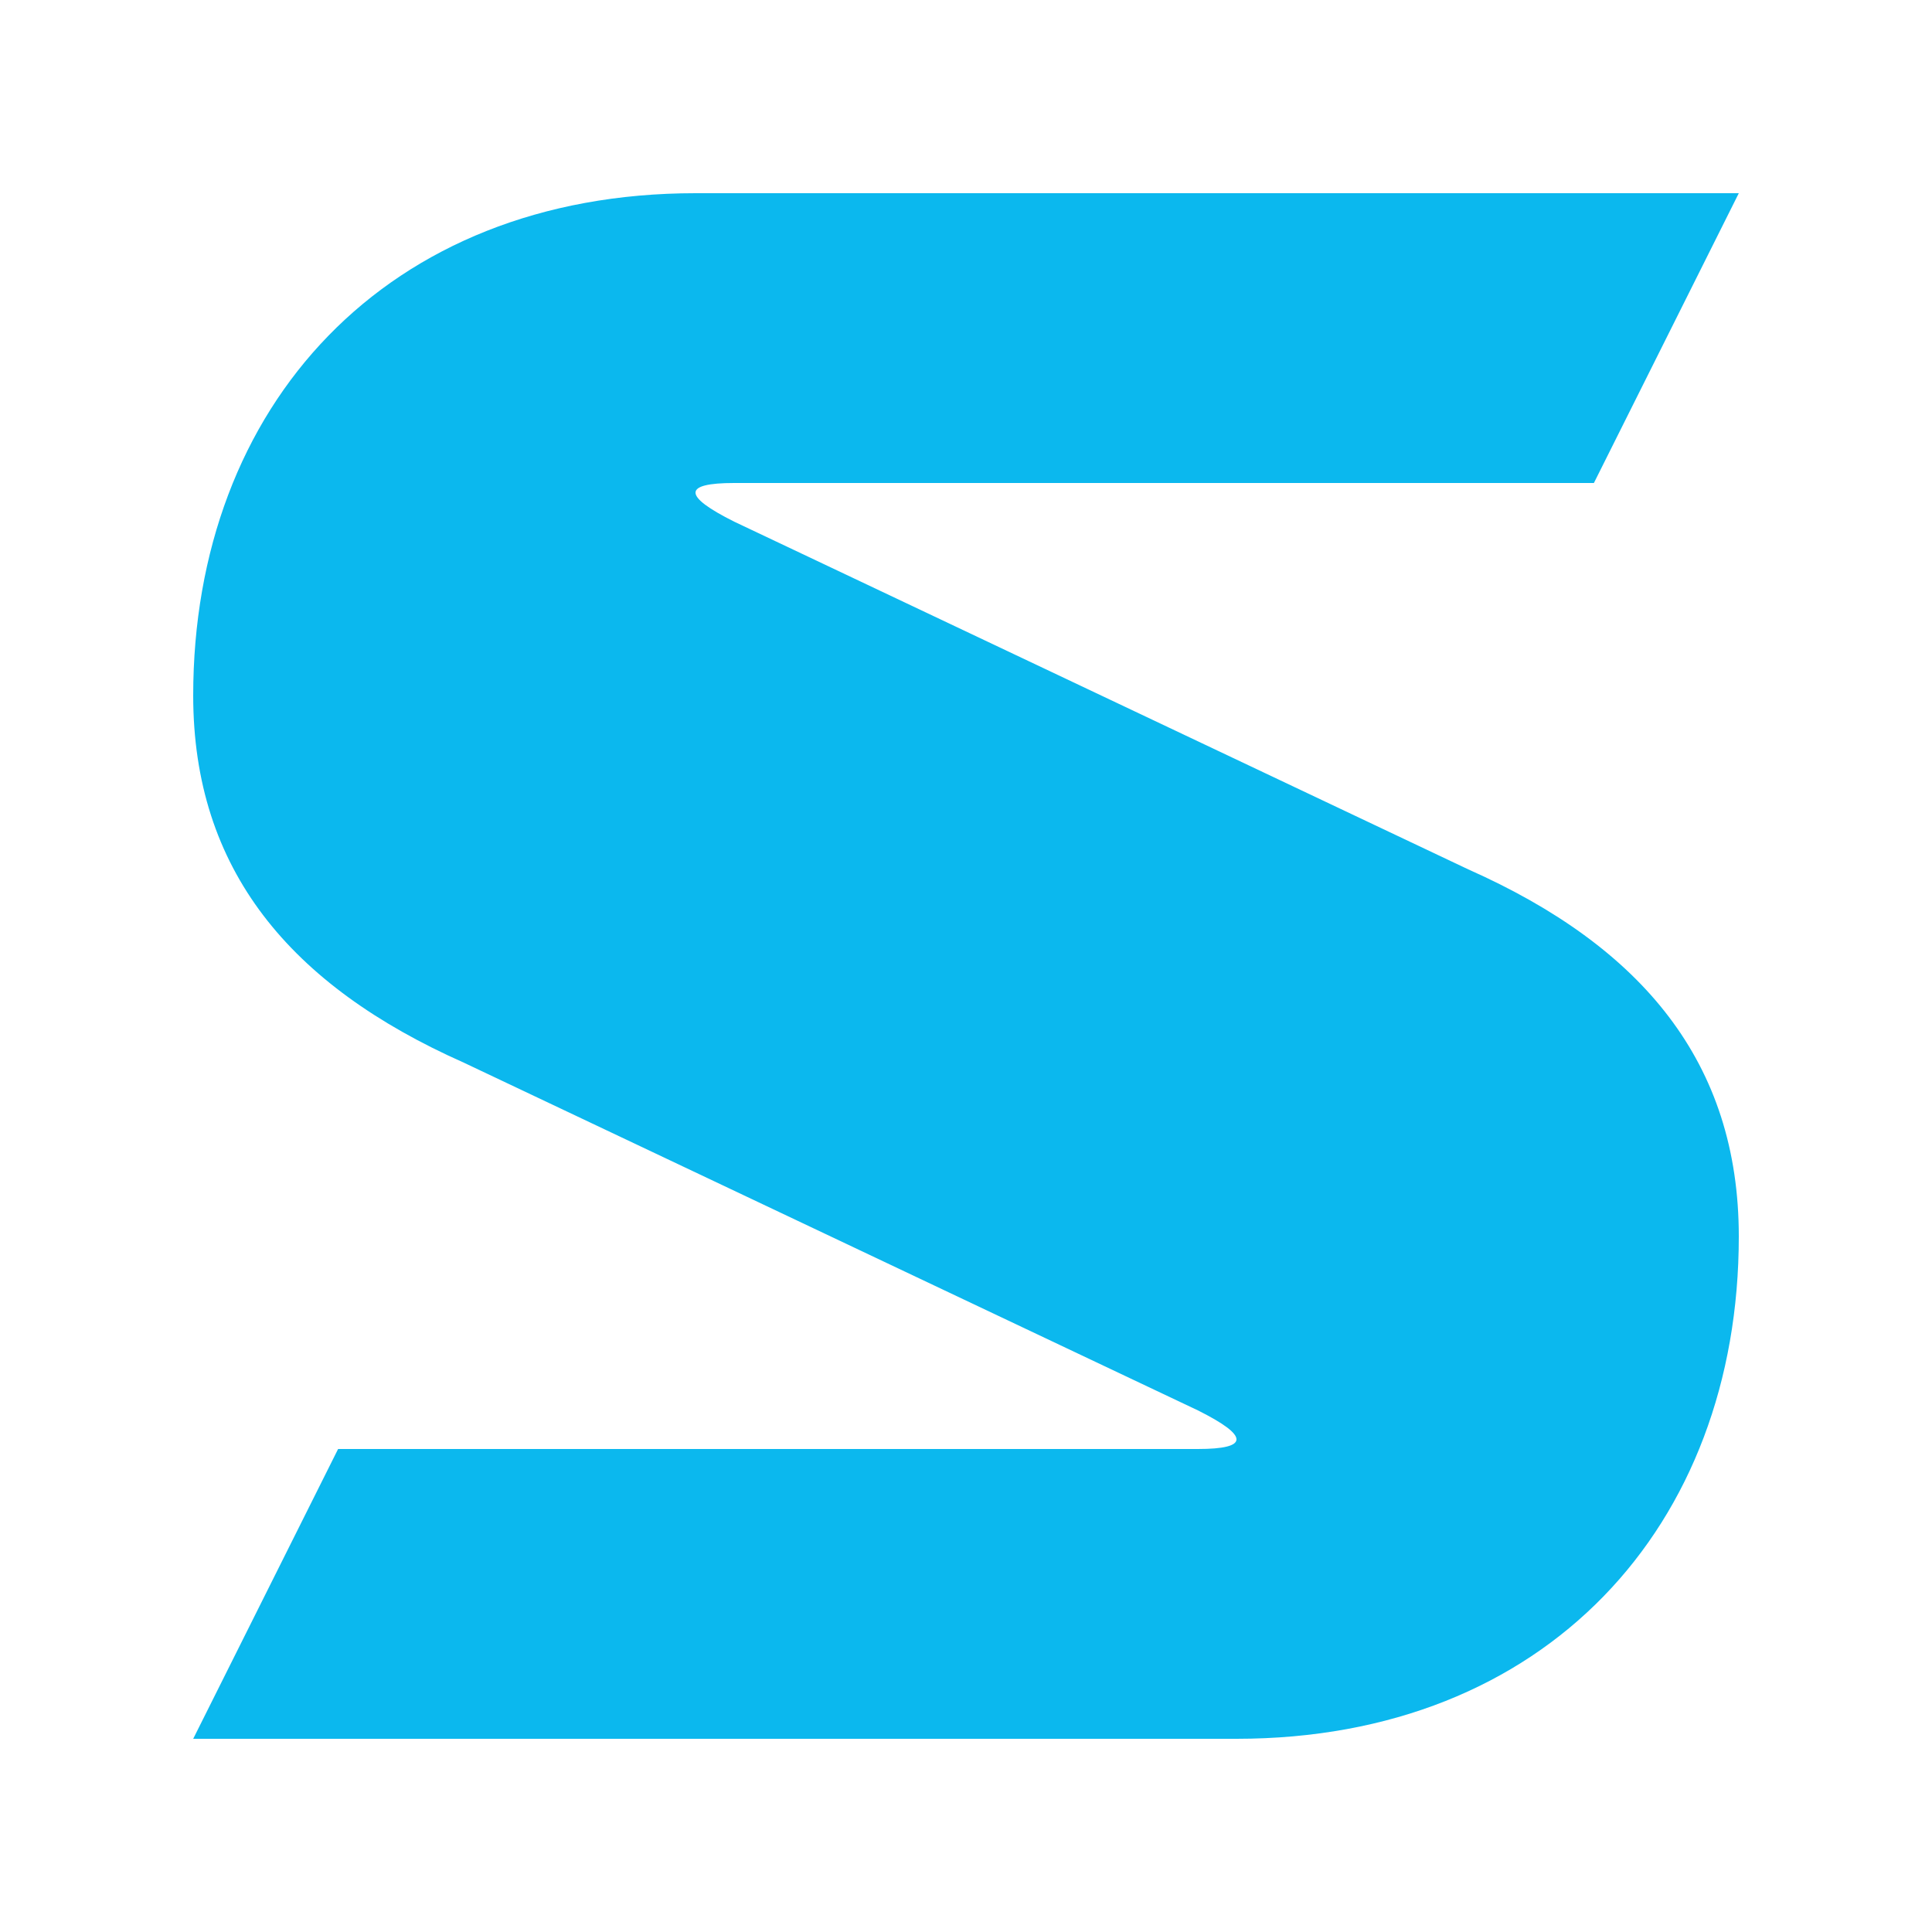
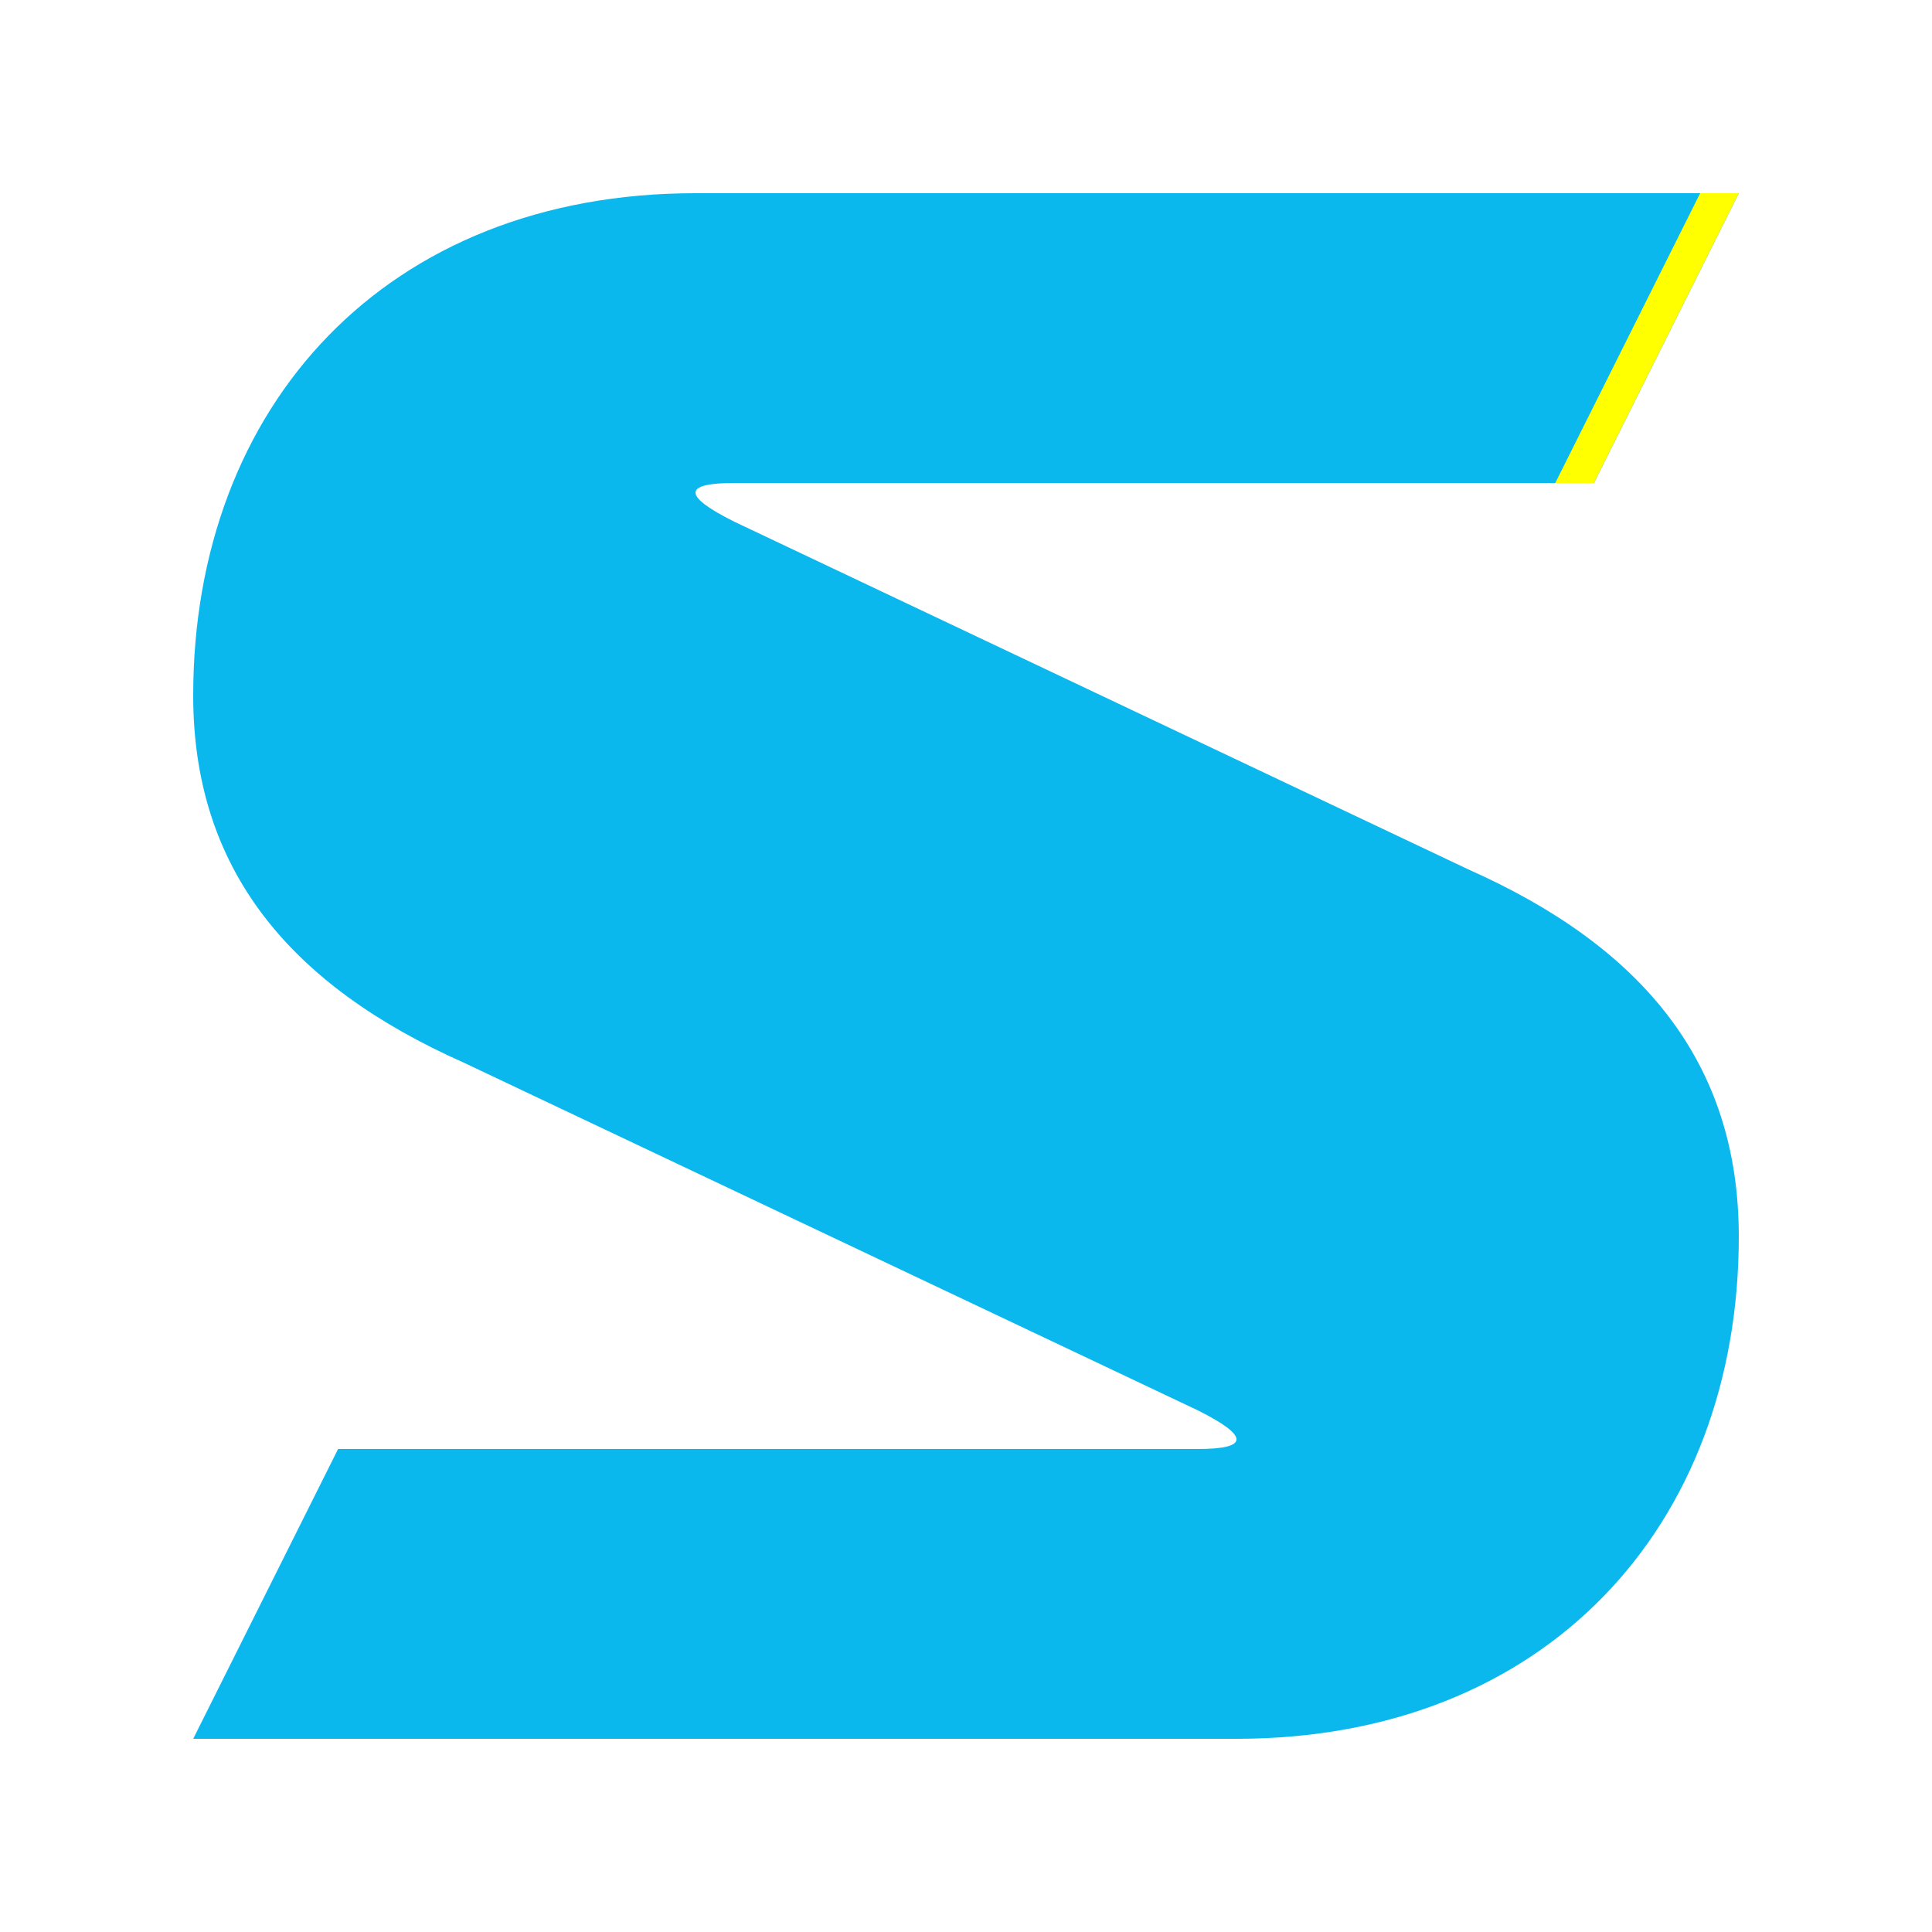
<svg xmlns="http://www.w3.org/2000/svg" width="100" height="100" viewBox="0 0 100 100" role="img" aria-label="samirhv">
  <path d="M90 10H36C20 10 10 21 10 36C10 45 15 51 24 55L62 73Q66 75 62 75H17.5L10 90H64C80 90 90 79 90 64C90 55 85 49 76 45L38 27Q34 25 38 25H82.5Z" fill="#0BB8EE" />
+   <path d="M88 10H90L82.5 25H80.5Z" fill="#FFFF00" />
</svg>
